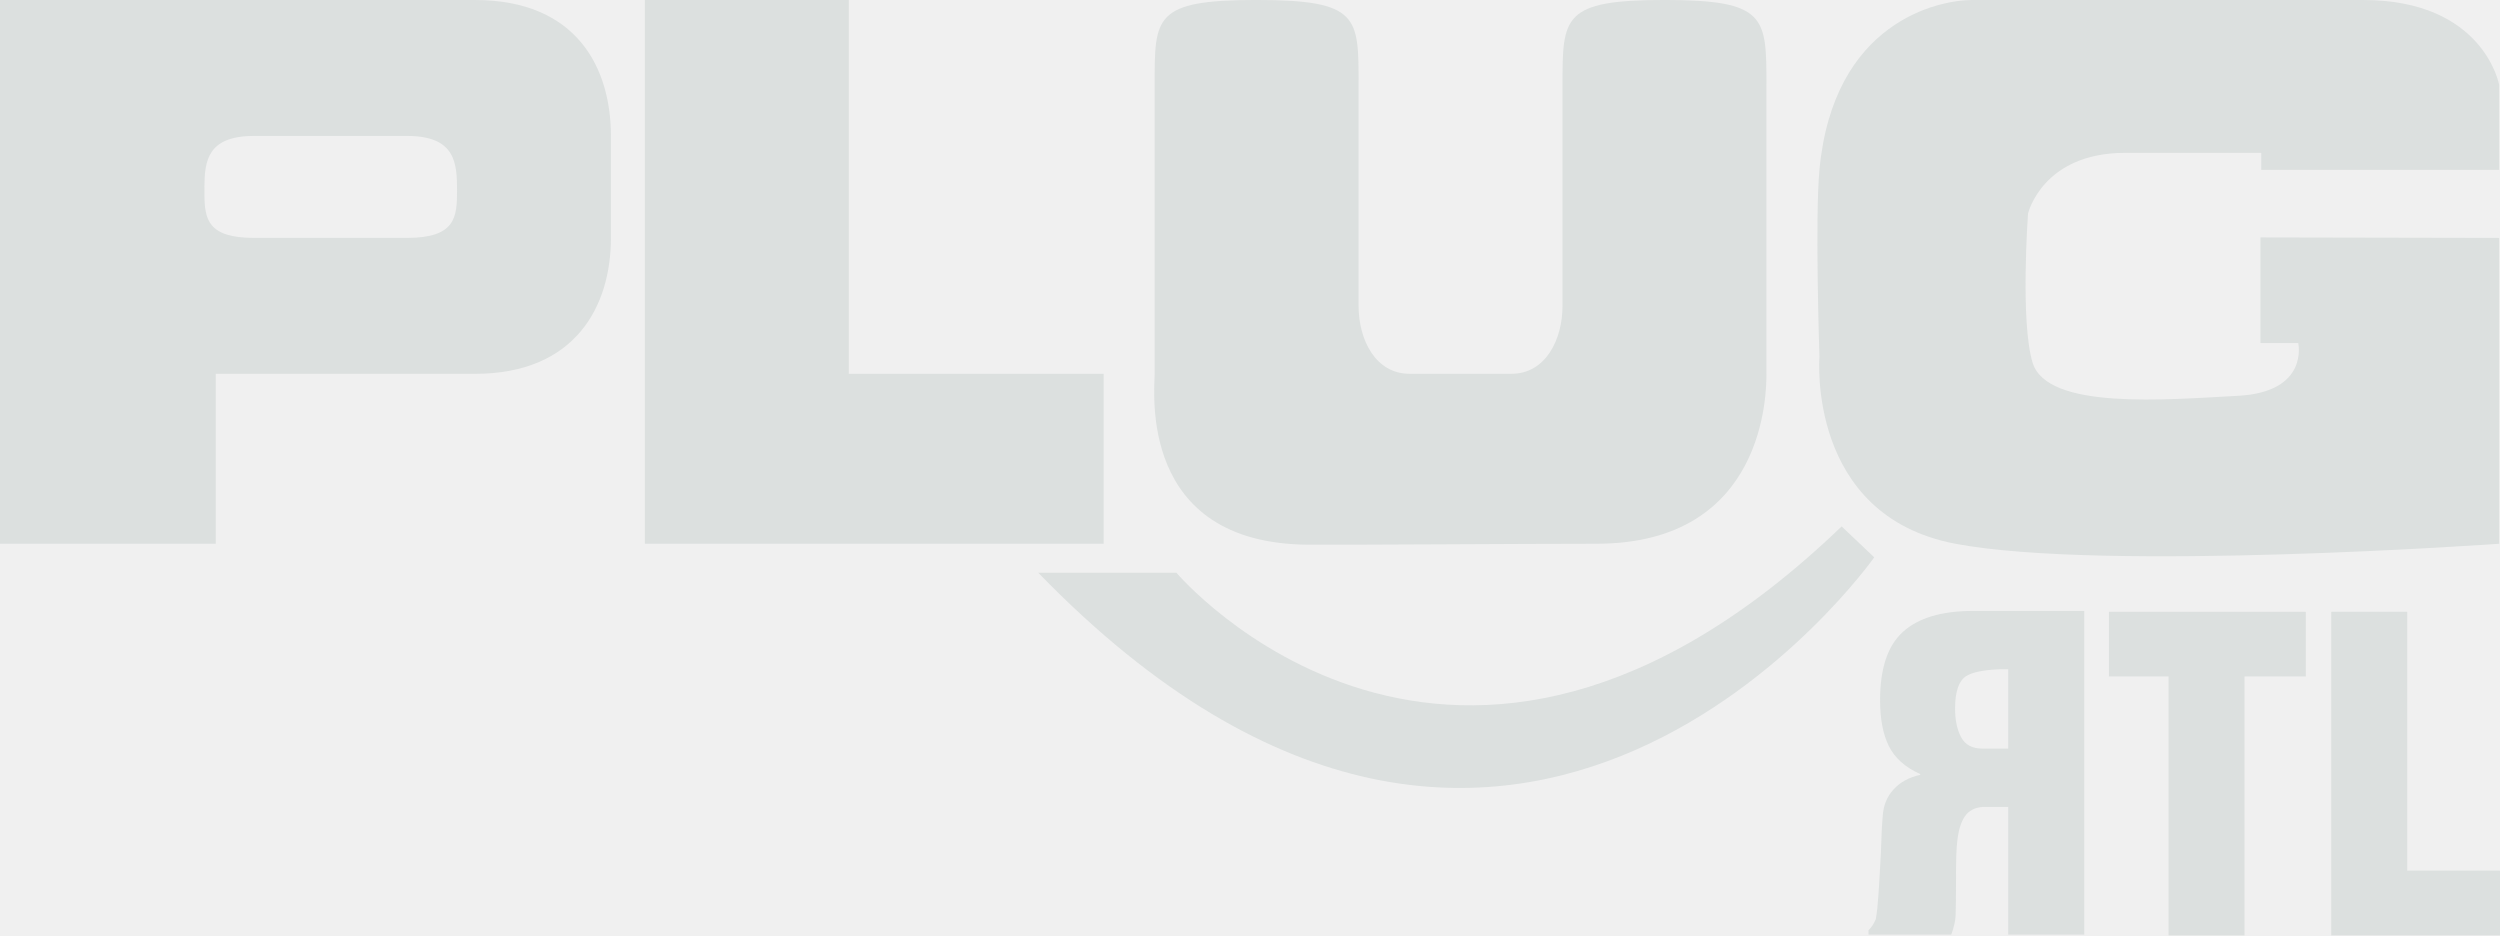
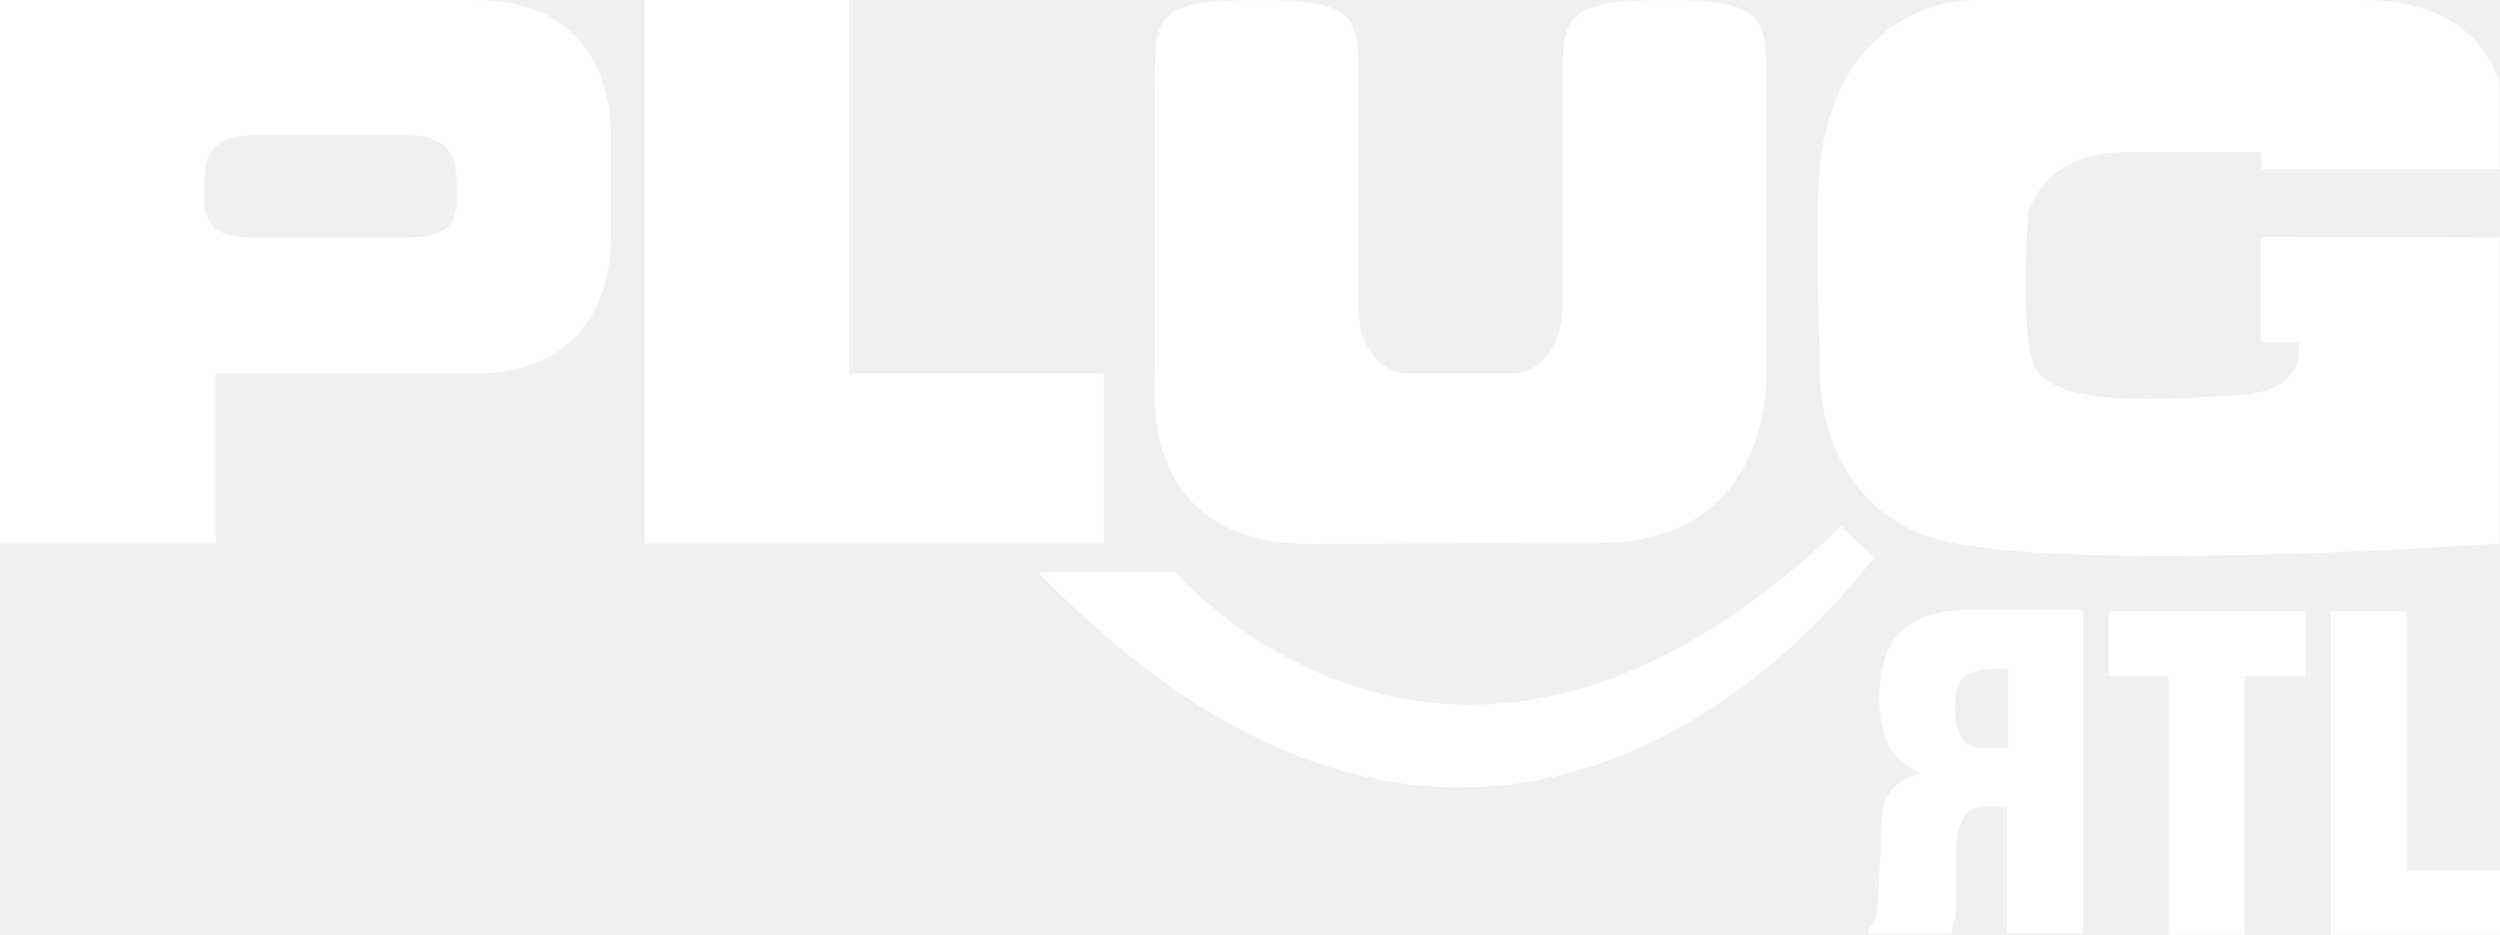
- <svg xmlns="http://www.w3.org/2000/svg" height="224.49" width="600" version="1.1">
-   <defs>
-     <filter id="filter13785" height="1" width="1" color-interpolation-filters="sRGB" y="0" x="0">
-       <feColorMatrix values="1" type="saturate" result="fbSourceGraphic" />
-       <feColorMatrix values="-1 0 0 0 1 0 -1 0 0 1 0 0 -1 0 1 0 0 0 1 0 " in="fbSourceGraphic" />
-     </filter>
-   </defs>
-   <g transform="translate(-303.7237,-424.4402)">
-     <g filter="url(#filter13785)">
-       <path fill-rule="nonzero" fill="#231f20" d="m458.49,424.44,0,130.5,110.11,0,0-40.789-61.164,0,0-89.713" />
-       <path fill-rule="nonzero" fill="#231f20" d="m580.84,444.83,0,69.318c0,4.087-4.067,40.789,36.934,41.02,11.007,0.058,52.798-0.231,69.106-0.231,40.789,0,40.789-36.702,40.789-40.789v-69.318c0-16.327,0-20.395-24.481-20.395-24.462,0-24.462,4.067-24.462,20.395v53.01c0,8.154-4.087,16.308-12.241,16.308h-24.462c-8.173,0-12.241-8.154-12.241-16.308v-53.01c0-16.327,0.231-20.395-24.481-20.395-24.693,0-24.462,4.067-24.462,20.395" />
-       <path fill-rule="nonzero" fill="#231f20" d="m740.39,465.21c-1.099,11.72,0,44.876,0,44.876s-3.103,38.071,32.616,44.856c35.758,6.766,130.52,0,130.52,0v-73.405l-57.29-0.116v25.349h9.06s2.699,11.759-14.477,12.665c-17.195,0.906-45.762,3.47-49.271-7.942-2.988-9.773-1.099-35.796-1.099-35.796s3.431-14.573,23.344-14.573h32.635v4.087h57.097v-20.395s-3.663-20.375-32.635-20.375h-93.799c-8.154,0-33.387,5.185-36.702,40.77" />
-       <path d="M0,0v130.5h51.781v-40.781h62.189c24.23,0,32.65-16.317,32.65-32.625v-24.469c0-16.327-8.17-32.625-32.65-32.625h-113.97zm60.969,32.625h36.719c11.702,0,12.002,6.598,12.002,13.094,0,6.342-0.3,11.375-12.002,11.375h-36.719c-11.172,0-11.866-4.578-11.907-10.5v-0.344-0.031-0.5-0.5-0.031-0.344c0.04-6.184,0.723-12.219,11.907-12.219z" fill-rule="nonzero" transform="translate(303.7237,424.4402)" fill="#231f20" />
-       <g transform="matrix(19.27649,0,0,-19.27649,552.9109,561.9013)">
-         <path fill-rule="nonzero" fill="#231f20" d="m0,0,1.72,0s3.446-4.073,8.282,0.577l0.406-0.385s-4.456-6.331-10.408-0.192" />
-       </g>
-       <path d="M473.59,146.62c-7.59,0-13.24,1.68-16.9,5.04-3.67,3.33-5.47,8.79-5.47,16.4,0,4.42,0.67,8.06,2.06,10.91,1.39,2.87,3.92,5.17,7.56,6.81v0.19c-2.62,0.56-4.75,1.71-6.37,3.47-1.64,1.77-2.49,3.97-2.63,6.59-0.13,1.31-0.3,4.23-0.43,8.72-0.22,3.99-0.39,7.25-0.57,9.81-0.17,2.57-0.38,4.57-0.65,6.03-0.48,1.16-1.08,2.04-1.75,2.66v1.06h19.87c0.62-1.73,0.96-3.21,1.03-4.47,0.06-2,0.1-4.5,0.1-7.46,0-3.17,0.02-5.46,0.06-6.85,0.04-1.37,0.12-2.62,0.25-3.72,0.29-2.54,0.87-4.5,1.81-5.87,0.95-1.39,2.42-2.17,4.41-2.28h6v30.65h18.25v-77.69h-26.63zm6.57,14c0.57-0.01,1.18,0,1.81,0v19.04h-6.22c-2.41,0-4.08-0.9-5.06-2.69-0.97-1.79-1.47-4.09-1.47-6.94,0-4.01,0.88-6.56,2.59-7.72,1.52-0.99,4.3-1.56,8.35-1.69z" fill-rule="nonzero" transform="translate(303.7237,424.4402)" fill="#231f20" />
-       <path fill-rule="nonzero" fill="#231f20" d="m809.87,571.27,47.247,0,0,15.518-14.708,0,0,62.147-18.236,0,0-62.147-14.303,0" />
-       <path fill-rule="nonzero" fill="#231f20" d="m863.22,648.93,0-77.665,18.236,0,0,62.128,22.264,0,0,15.537" />
-     </g>
-   </g>
+ <svg xmlns="http://www.w3.org/2000/svg" height="224.35" width="600" version="1.0">
+   <path d="m154.7 0v130.43h110.21v-40.821h-61.174v-89.609zm122.48 20.348v69.261c0 4.043-4.043 40.696 36.913 40.957 10.957 0 52.826-0.261 69.13-0.261 40.696 0.13 40.696-36.522 40.696-40.696v-69.261c-0.01-16.304-0.01-20.348-24.4-20.348-24.52 0-24.52 4.043-24.52 20.348v52.957c0 8.087-4.043 16.304-12.261 16.304h-24.52c-8.217 0-12.261-8.087-12.261-16.304v-52.957c0.13-16.304 0.39-20.348-24.39-20.348-24.783 0-24.391 4.043-24.391 20.348zm159.52 20.348c-1.044 11.739 0 44.87 0 44.87s-3.13 38.087 32.609 44.87c35.739 6.783 130.57 0 130.57 0v-73.44l-57.27-0.13v25.304h9s2.739 11.739-14.478 12.652c-17.217 0.913-45.783 3.522-49.304-7.957-3-9.783-1.044-35.739-1.044-35.739s3.391-14.609 23.348-14.609h32.609v4.043h57.13v-20.216s-3.652-20.348-32.609-20.348h-93.783c-8.087 0-33.522 5.217-36.783 40.696zm-322.7-40.696h-114v130.43h51.783v-40.821h62.217c24.261 0 32.609-16.304 32.609-32.609v-24.391c0-16.305-8.22-32.609-32.61-32.609zm-4.304 46.565v-0.913c0 6.391-0.391 11.348-12 11.348h-36.787c-11.348 0-11.87-4.696-11.87-10.826v-1.435 0.261c0-6.261 0.522-12.522 11.87-12.522h36.652c11.739 0 12 6.652 12 13.043v-0.913 1.956z" stroke-width="1.304" fill="#fff" />
+   <path d="m249.13 137.35h33.13s66.391 78.391 159.65-11.087l7.826 7.435c0.13 0-85.826 121.96-200.61 3.652zm232.83 56.217h-6c-1.956 0.13-3.522 0.913-4.435 2.217-0.913 1.435-1.565 3.391-1.826 5.87-0.13 1.044-0.261 2.348-0.261 3.783v6.783c0 3 0 5.478-0.13 7.435-0.13 1.304-0.391 2.739-1.044 4.435h-19.826v-1.044c0.652-0.652 1.304-1.565 1.696-2.739 0.261-1.435 0.522-3.391 0.652-6 0.13-2.609 0.391-5.87 0.522-9.783 0.13-4.435 0.261-7.435 0.391-8.739 0.13-2.609 1.044-4.826 2.609-6.522 1.565-1.696 3.783-2.87 6.391-3.522v-0.261c-3.652-1.696-6.13-3.913-7.565-6.783s-2.087-6.522-2.087-10.957c0-7.565 1.826-13.043 5.478-16.435 3.652-3.391 9.261-4.957 16.826-4.957h26.609v77.609h-18.261v-30.391zm0-33.13c-5.087 0-8.478 0.522-10.174 1.696-1.696 1.174-2.609 3.652-2.609 7.696 0 2.87 0.522 5.087 1.435 6.913 0.913 1.826 2.609 2.739 5.087 2.739h6.261zm24.13-13.696h47.217v15.522h-14.609v62.087h-18.261v-62.087h-14.348zm53.348 77.609v-77.609h18.261v62.087h22.3v15.522z" stroke-width="1.304" fill="#fff" />
</svg>
